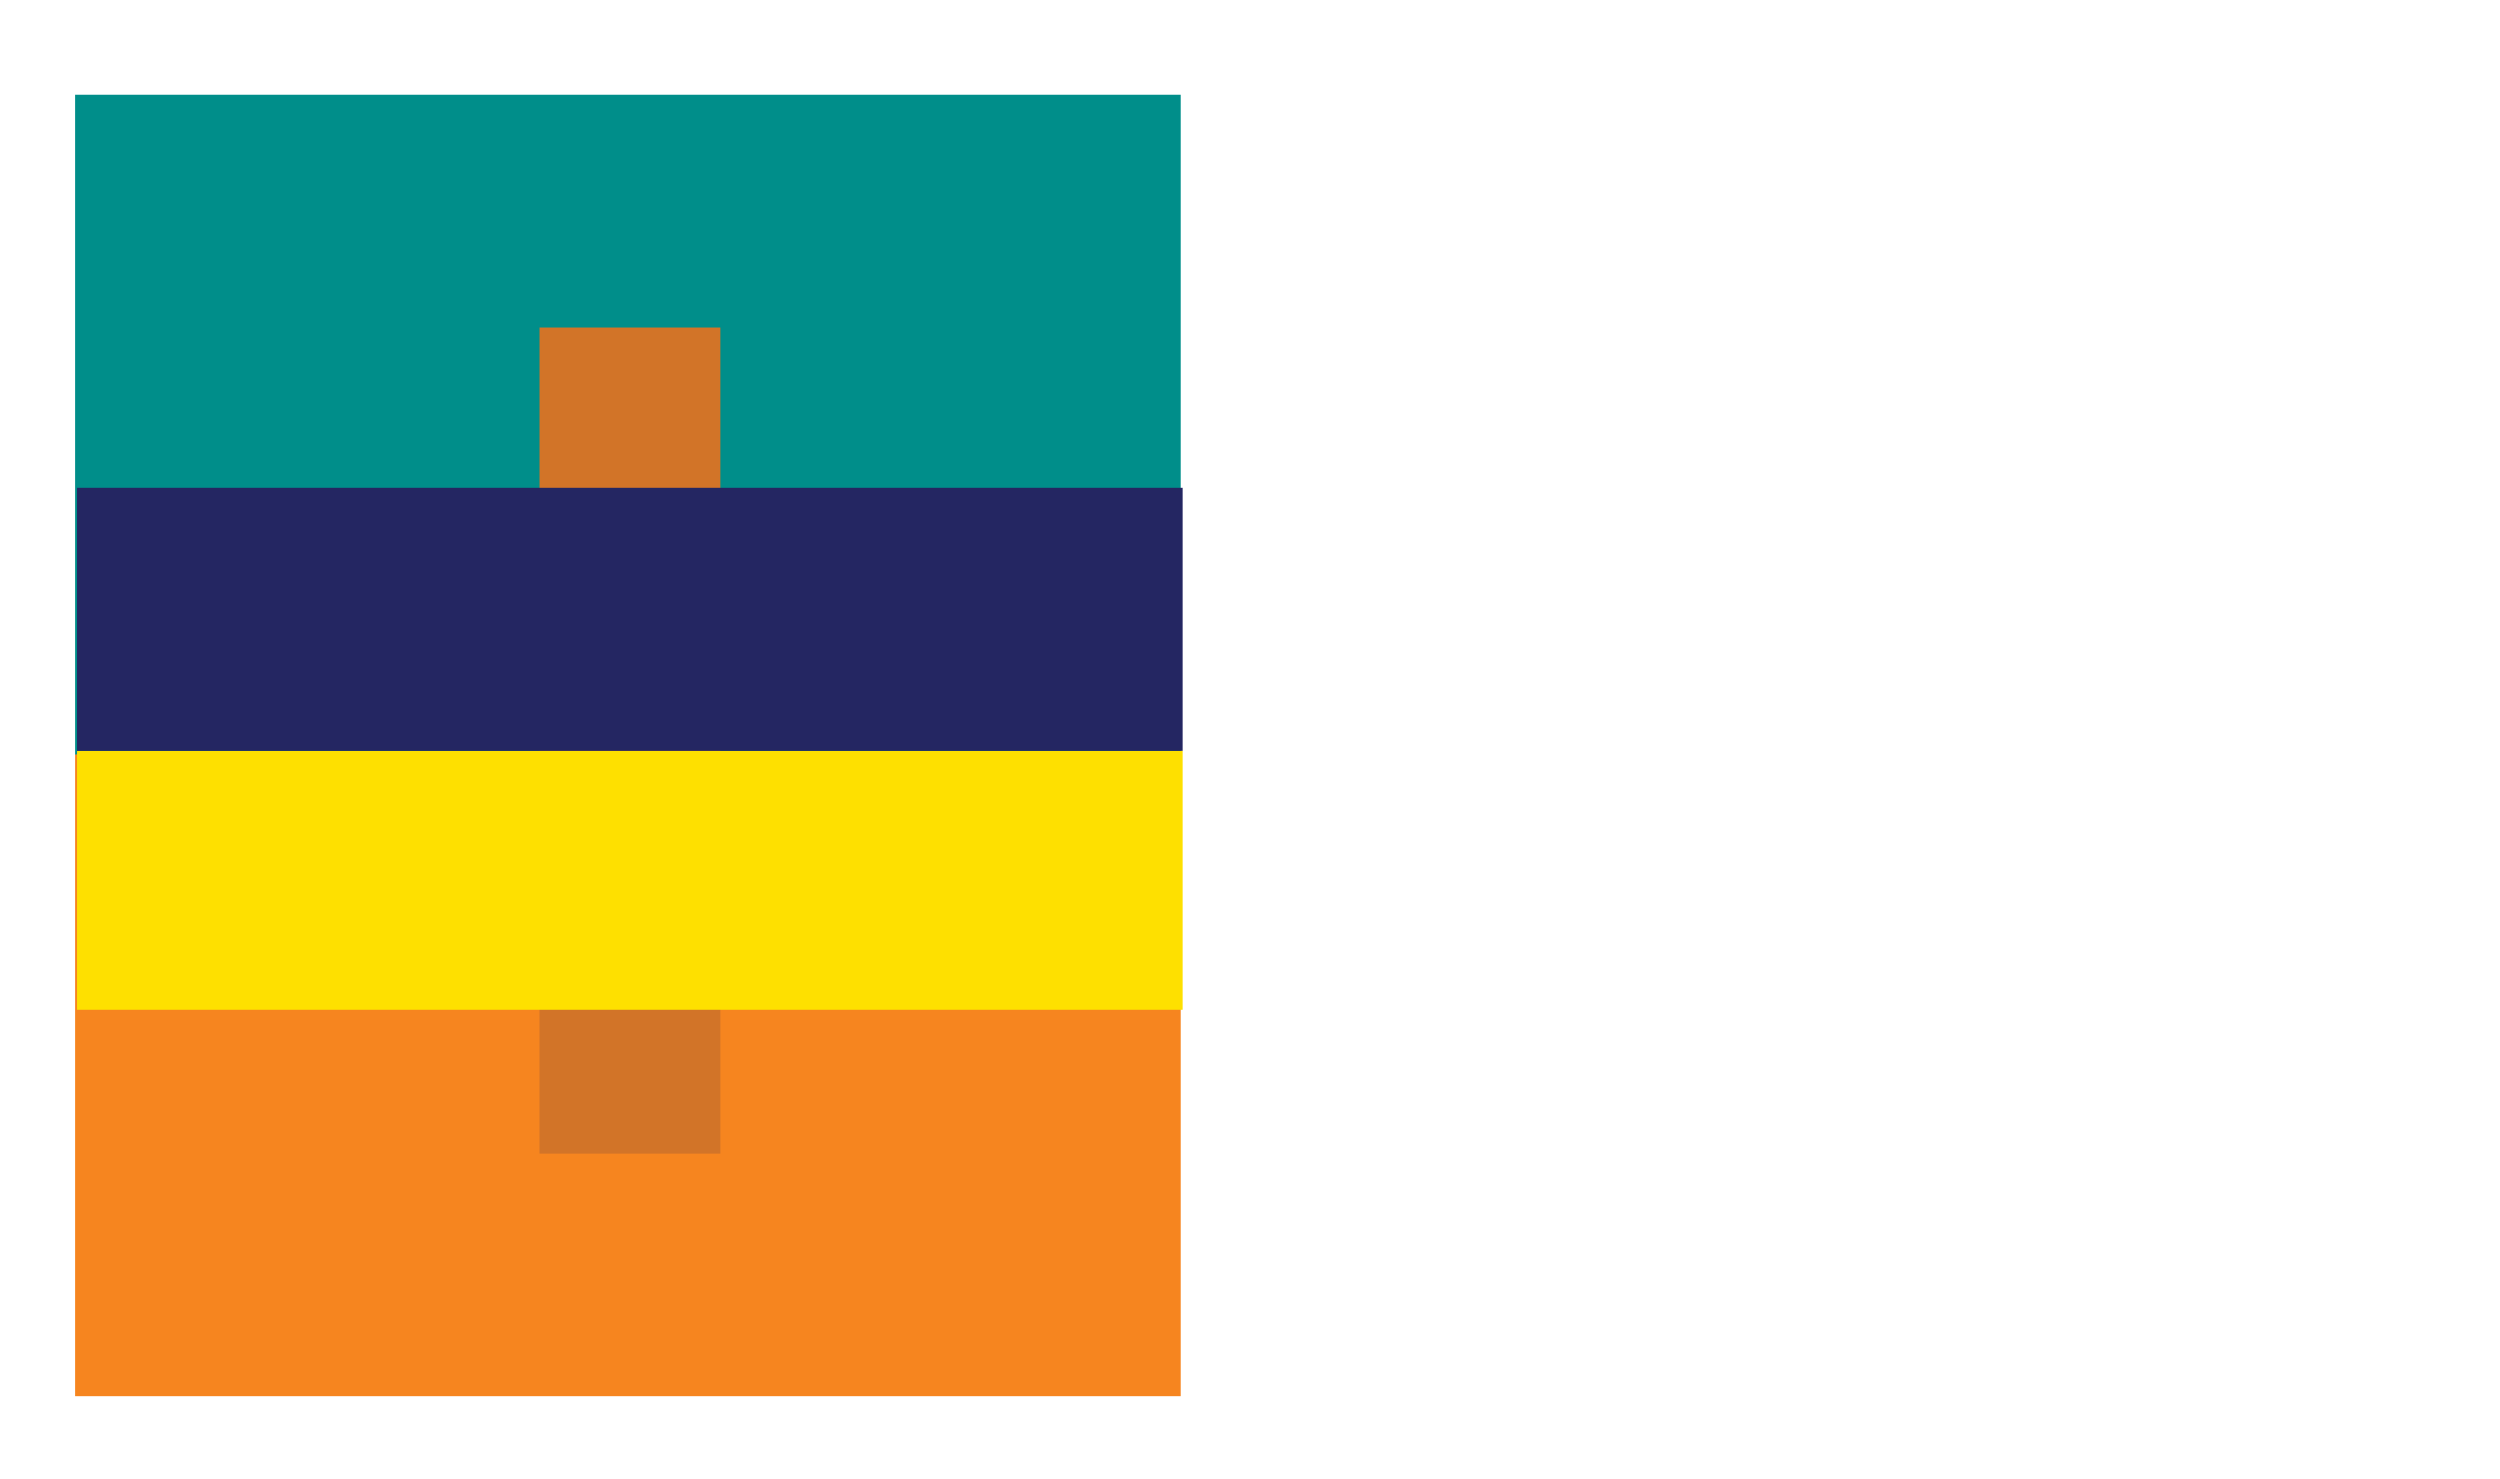
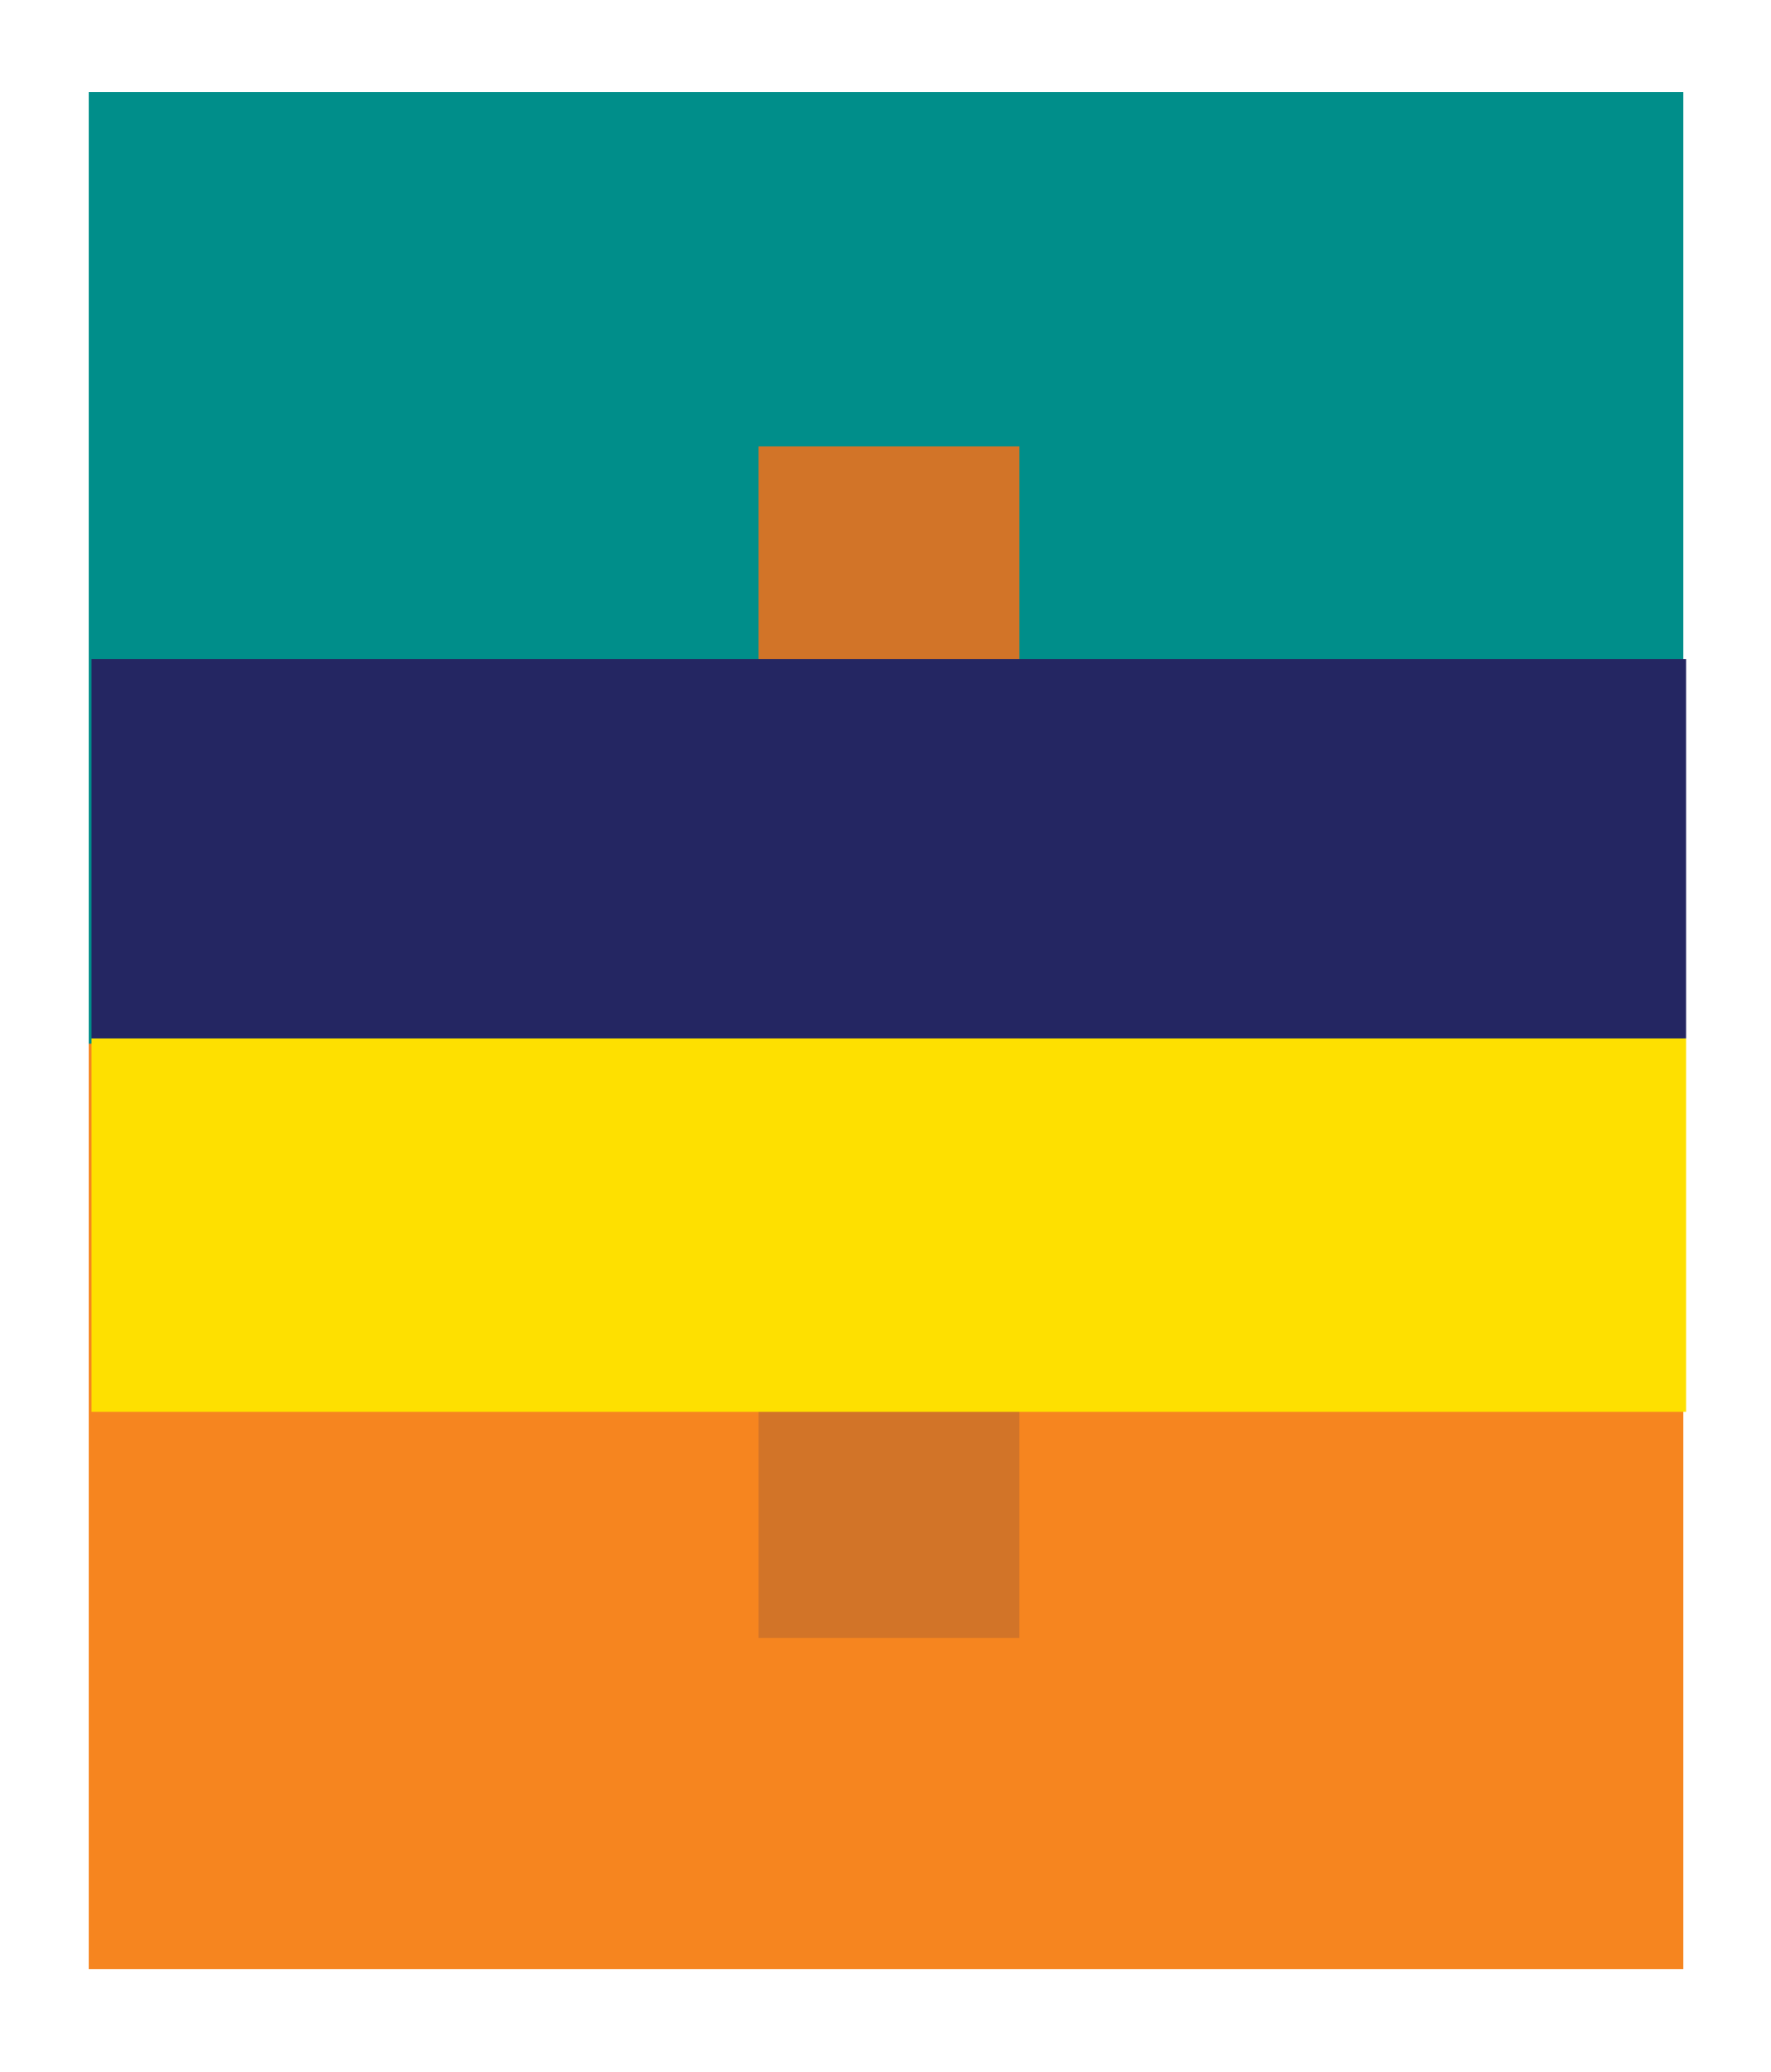
- <svg xmlns="http://www.w3.org/2000/svg" viewBox="0 0 971.6 574.53">
-   <rect x="29.19" y="36.82" width="429.68" height="256.56" style="fill: #008e8a" />
-   <rect x="29.19" y="293.25" width="429.68" height="249.36" style="fill: #f6851f" />
-   <rect x="209.68" y="127.29" width="70.28" height="321.06" style="fill: #d27428" />
+ <svg xmlns="http://www.w3.org/2000/svg" viewBox="0 0 477 558.28">
+   <rect x="23.91" y="24.8" width="429.68" height="256.56" style="fill: #008e8a" />
+   <rect x="23.91" y="281.22" width="429.68" height="249.36" style="fill: #f6851f" />
+   <rect x="204.41" y="120.26" width="70.28" height="321.06" style="fill: #d27428" />
  <g>
-     <rect x="29.94" y="291.81" width="429.68" height="100.63" style="fill: #fee000" />
-     <rect x="29.94" y="189.58" width="429.68" height="102.23" style="fill: #242662" />
+     <rect x="24.66" y="279.78" width="429.68" height="100.63" style="fill: #fee000" />
+     <rect x="24.66" y="177.56" width="429.68" height="102.23" style="fill: #242662" />
  </g>
</svg>
